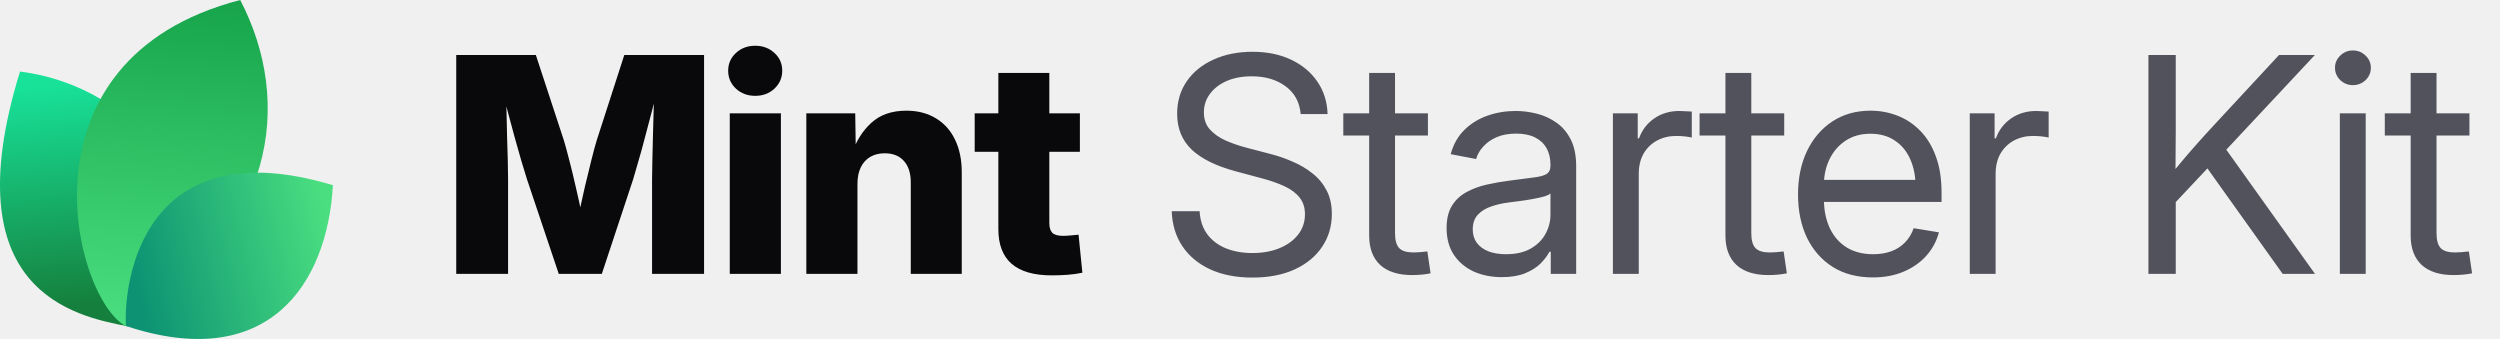
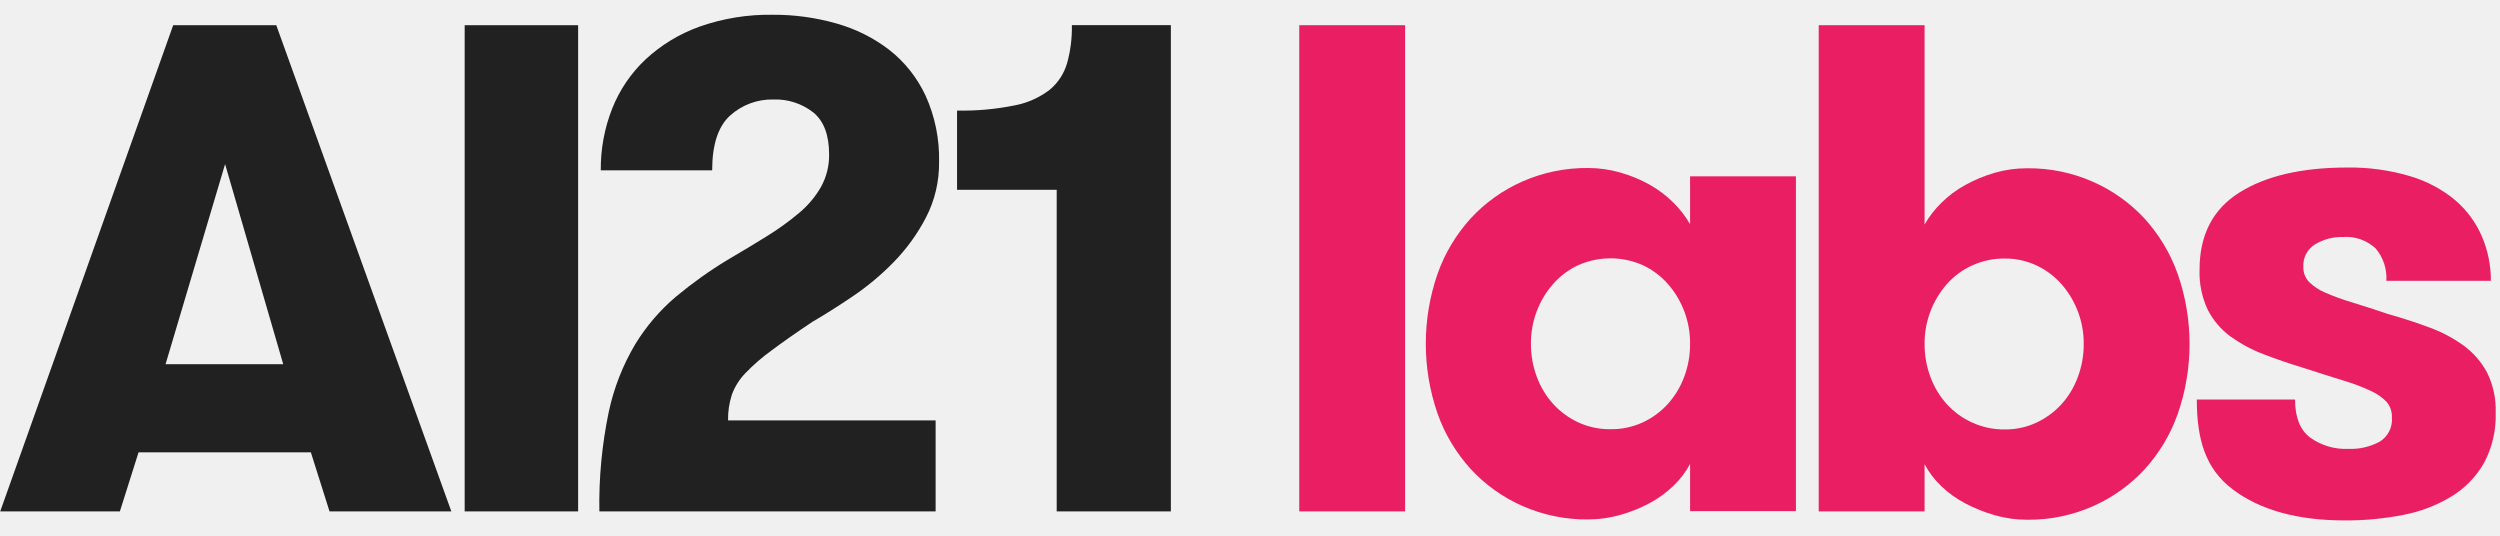
- <svg xmlns="http://www.w3.org/2000/svg" width="177" height="24" viewBox="0 0 177 24" fill="none">
-   <path d="M9.061 23.108C5.268 22.377 -3.391 20.627 1.417 5.064C9.634 6.099 16.973 14.064 9.061 23.108Z" fill="url(#paint0_linear_17557_2020)" />
-   <path d="M8.919 23.094C5.276 21.222 0.784 4.209 17.007 0C20.757 7.193 19.621 16.545 8.919 23.094Z" fill="url(#paint1_linear_17557_2020)" />
-   <path d="M8.914 23.079C8.735 19.882 10.159 9.085 23.57 13.111C23.181 20.123 18.984 26.418 8.914 23.079Z" fill="url(#paint2_linear_17557_2020)" />
-   <path d="M32.301 19.392V3.894H37.938L39.925 9.948C40.036 10.315 40.164 10.787 40.31 11.362C40.462 11.938 40.611 12.552 40.757 13.204C40.91 13.855 41.048 14.483 41.173 15.086C41.305 15.682 41.412 16.192 41.495 16.615H40.695C40.771 16.192 40.871 15.682 40.996 15.086C41.128 14.49 41.267 13.866 41.412 13.214C41.565 12.562 41.714 11.948 41.86 11.373C42.005 10.79 42.133 10.315 42.244 9.948L44.2 3.894H49.848V19.392H46.166V12.704C46.166 12.357 46.173 11.917 46.187 11.383C46.2 10.849 46.214 10.27 46.228 9.646C46.249 9.022 46.266 8.391 46.28 7.753C46.301 7.115 46.311 6.519 46.311 5.964H46.623C46.485 6.561 46.332 7.181 46.166 7.826C45.999 8.471 45.833 9.102 45.666 9.719C45.507 10.336 45.351 10.901 45.198 11.414C45.053 11.928 44.928 12.357 44.824 12.704L42.608 19.392H39.561L37.314 12.704C37.203 12.357 37.072 11.928 36.919 11.414C36.773 10.901 36.614 10.34 36.441 9.729C36.274 9.112 36.104 8.481 35.931 7.836C35.764 7.192 35.608 6.567 35.463 5.964H35.827C35.834 6.512 35.844 7.105 35.858 7.743C35.872 8.374 35.886 9.005 35.9 9.636C35.92 10.26 35.938 10.839 35.952 11.373C35.965 11.907 35.972 12.351 35.972 12.704V19.392H32.301ZM51.668 19.392V8.024H55.288V19.392H51.668ZM53.468 6.786C52.927 6.786 52.473 6.616 52.105 6.276C51.738 5.93 51.554 5.507 51.554 5.007C51.554 4.508 51.738 4.088 52.105 3.749C52.473 3.409 52.927 3.239 53.468 3.239C54.009 3.239 54.463 3.409 54.83 3.749C55.198 4.082 55.382 4.501 55.382 5.007C55.382 5.507 55.198 5.93 54.83 6.276C54.463 6.616 54.009 6.786 53.468 6.786ZM60.708 13.027V19.392H57.088V8.024H60.551L60.593 10.967H60.281C60.593 10.024 61.061 9.268 61.685 8.7C62.309 8.124 63.138 7.836 64.171 7.836C64.975 7.836 65.672 8.017 66.262 8.377C66.851 8.731 67.302 9.234 67.614 9.885C67.933 10.537 68.092 11.307 68.092 12.194V19.392H64.483V12.912C64.483 12.26 64.32 11.754 63.994 11.394C63.675 11.033 63.221 10.853 62.632 10.853C62.25 10.853 61.914 10.936 61.623 11.102C61.332 11.269 61.106 11.515 60.947 11.841C60.787 12.16 60.708 12.555 60.708 13.027ZM76.456 8.024V10.749H69.008V8.024H76.456ZM70.683 5.163H74.292V15.783C74.292 16.102 74.361 16.334 74.5 16.48C74.646 16.625 74.899 16.698 75.259 16.698C75.405 16.698 75.596 16.688 75.831 16.667C76.074 16.646 76.251 16.629 76.362 16.615L76.632 19.309C76.313 19.378 75.963 19.427 75.582 19.455C75.207 19.482 74.836 19.496 74.469 19.496C73.2 19.496 72.25 19.222 71.619 18.674C70.995 18.127 70.683 17.308 70.683 16.22V5.163Z" fill="#09090B" />
-   <path d="M88.667 19.652C87.523 19.652 86.528 19.458 85.682 19.07C84.843 18.681 84.188 18.137 83.716 17.437C83.245 16.736 82.992 15.908 82.957 14.951H84.933C84.968 15.596 85.148 16.14 85.474 16.584C85.8 17.021 86.24 17.354 86.795 17.582C87.35 17.804 87.974 17.915 88.667 17.915C89.388 17.915 90.026 17.801 90.581 17.572C91.143 17.343 91.583 17.024 91.902 16.615C92.228 16.199 92.391 15.717 92.391 15.169C92.391 14.698 92.266 14.306 92.017 13.994C91.767 13.675 91.413 13.408 90.956 13.193C90.498 12.978 89.954 12.787 89.323 12.621L87.502 12.132C86.123 11.765 85.082 11.255 84.382 10.603C83.689 9.944 83.342 9.095 83.342 8.055C83.342 7.174 83.571 6.404 84.028 5.746C84.486 5.087 85.117 4.577 85.921 4.217C86.726 3.849 87.645 3.666 88.678 3.666C89.718 3.666 90.63 3.853 91.413 4.227C92.204 4.602 92.824 5.122 93.275 5.787C93.726 6.446 93.965 7.209 93.993 8.076H92.089C92.013 7.23 91.656 6.574 91.018 6.11C90.387 5.638 89.586 5.403 88.615 5.403C87.95 5.403 87.36 5.513 86.847 5.735C86.341 5.957 85.946 6.262 85.661 6.651C85.377 7.032 85.235 7.469 85.235 7.961C85.235 8.447 85.377 8.849 85.661 9.168C85.946 9.48 86.317 9.74 86.774 9.948C87.232 10.149 87.724 10.319 88.251 10.457L89.884 10.884C90.439 11.023 90.977 11.206 91.496 11.435C92.023 11.657 92.495 11.934 92.911 12.267C93.334 12.593 93.67 12.995 93.92 13.474C94.17 13.945 94.294 14.504 94.294 15.149C94.294 16.015 94.066 16.788 93.608 17.468C93.157 18.148 92.512 18.681 91.673 19.07C90.834 19.458 89.832 19.652 88.667 19.652ZM101.097 8.024V9.594H95.106V8.024H101.097ZM96.937 5.163H98.767V16.521C98.767 17 98.865 17.347 99.059 17.562C99.26 17.77 99.6 17.874 100.078 17.874C100.21 17.874 100.366 17.867 100.546 17.853C100.733 17.832 100.903 17.815 101.056 17.801L101.285 19.351C101.097 19.392 100.886 19.423 100.65 19.444C100.414 19.465 100.189 19.475 99.974 19.475C98.996 19.475 98.244 19.236 97.717 18.758C97.197 18.272 96.937 17.579 96.937 16.677V5.163ZM106.33 19.621C105.595 19.621 104.932 19.489 104.343 19.226C103.754 18.955 103.285 18.564 102.939 18.05C102.592 17.53 102.419 16.896 102.419 16.147C102.419 15.495 102.547 14.965 102.804 14.556C103.06 14.146 103.403 13.828 103.833 13.599C104.263 13.363 104.742 13.186 105.269 13.068C105.796 12.95 106.333 12.857 106.881 12.787C107.574 12.69 108.132 12.617 108.555 12.569C108.978 12.52 109.287 12.441 109.481 12.33C109.675 12.212 109.772 12.014 109.772 11.737V11.654C109.772 11.203 109.679 10.815 109.492 10.489C109.311 10.163 109.041 9.91 108.68 9.729C108.32 9.549 107.872 9.459 107.338 9.459C106.805 9.459 106.34 9.546 105.945 9.719C105.556 9.892 105.241 10.118 104.998 10.395C104.755 10.665 104.593 10.953 104.509 11.258L102.71 10.915C102.897 10.222 103.22 9.65 103.677 9.199C104.135 8.748 104.679 8.412 105.31 8.19C105.941 7.968 106.607 7.857 107.307 7.857C107.8 7.857 108.295 7.92 108.795 8.044C109.301 8.169 109.765 8.381 110.188 8.679C110.611 8.97 110.951 9.369 111.208 9.875C111.464 10.374 111.593 11.005 111.593 11.768V19.392H109.793V17.822H109.7C109.568 18.085 109.363 18.359 109.086 18.643C108.809 18.921 108.444 19.153 107.994 19.34C107.543 19.527 106.988 19.621 106.33 19.621ZM106.621 17.998C107.321 17.998 107.904 17.867 108.368 17.603C108.84 17.333 109.19 16.986 109.419 16.563C109.654 16.133 109.772 15.682 109.772 15.211V13.692C109.703 13.769 109.554 13.841 109.325 13.911C109.096 13.973 108.829 14.032 108.524 14.088C108.226 14.143 107.921 14.192 107.609 14.233C107.304 14.275 107.033 14.309 106.798 14.337C106.354 14.393 105.938 14.49 105.549 14.628C105.168 14.76 104.86 14.954 104.624 15.211C104.388 15.467 104.27 15.811 104.27 16.241C104.27 16.615 104.367 16.934 104.561 17.198C104.762 17.461 105.04 17.662 105.393 17.801C105.747 17.933 106.156 17.998 106.621 17.998ZM114.193 19.392V8.024H115.951V9.792H116.045C116.253 9.209 116.61 8.741 117.116 8.388C117.622 8.034 118.219 7.857 118.905 7.857C119.058 7.857 119.217 7.864 119.384 7.878C119.55 7.885 119.682 7.892 119.779 7.899V9.74C119.716 9.719 119.578 9.695 119.363 9.667C119.155 9.639 118.922 9.625 118.666 9.625C118.174 9.625 117.726 9.733 117.324 9.948C116.922 10.163 116.603 10.471 116.367 10.874C116.138 11.276 116.024 11.758 116.024 12.319V19.392H114.193ZM126.322 8.024V9.594H120.33V8.024H126.322ZM122.161 5.163H123.992V16.521C123.992 17 124.089 17.347 124.283 17.562C124.484 17.77 124.824 17.874 125.302 17.874C125.434 17.874 125.59 17.867 125.77 17.853C125.958 17.832 126.127 17.815 126.28 17.801L126.509 19.351C126.322 19.392 126.11 19.423 125.874 19.444C125.639 19.465 125.413 19.475 125.198 19.475C124.221 19.475 123.468 19.236 122.941 18.758C122.421 18.272 122.161 17.579 122.161 16.677V5.163ZM132.604 19.642C131.502 19.642 130.555 19.396 129.765 18.903C128.974 18.404 128.364 17.714 127.934 16.834C127.511 15.946 127.3 14.927 127.3 13.775C127.3 12.611 127.511 11.584 127.934 10.697C128.364 9.802 128.964 9.102 129.734 8.596C130.51 8.089 131.408 7.836 132.428 7.836C133.1 7.836 133.738 7.954 134.341 8.19C134.952 8.426 135.489 8.783 135.954 9.261C136.425 9.74 136.793 10.343 137.056 11.071C137.327 11.792 137.462 12.645 137.462 13.63V14.296H128.433V12.735H136.463L135.631 13.297C135.631 12.541 135.506 11.876 135.257 11.3C135.007 10.725 134.643 10.277 134.165 9.958C133.686 9.632 133.107 9.469 132.428 9.469C131.748 9.469 131.162 9.632 130.67 9.958C130.177 10.284 129.796 10.725 129.526 11.279C129.262 11.827 129.13 12.441 129.13 13.12V14.046C129.13 14.864 129.273 15.572 129.557 16.168C129.841 16.757 130.243 17.211 130.763 17.53C131.283 17.842 131.901 17.998 132.615 17.998C133.093 17.998 133.523 17.929 133.905 17.79C134.293 17.645 134.619 17.433 134.882 17.156C135.153 16.879 135.354 16.546 135.486 16.157L137.275 16.449C137.108 17.08 136.81 17.634 136.38 18.113C135.95 18.591 135.413 18.966 134.768 19.236C134.123 19.507 133.402 19.642 132.604 19.642ZM139.459 19.392V8.024H141.217V9.792H141.311C141.519 9.209 141.876 8.741 142.382 8.388C142.888 8.034 143.485 7.857 144.171 7.857C144.324 7.857 144.483 7.864 144.649 7.878C144.816 7.885 144.948 7.892 145.045 7.899V9.74C144.982 9.719 144.844 9.695 144.629 9.667C144.421 9.639 144.188 9.625 143.932 9.625C143.439 9.625 142.992 9.733 142.59 9.948C142.188 10.163 141.869 10.471 141.633 10.874C141.404 11.276 141.29 11.758 141.29 12.319V19.392H139.459ZM153.429 14.961V12.715C153.783 12.257 154.136 11.82 154.49 11.404C154.844 10.981 155.204 10.565 155.572 10.156C155.939 9.74 156.314 9.327 156.695 8.918L161.355 3.894H163.893L157.277 10.967H157.184L153.429 14.961ZM152.108 19.392V3.894H154.043V9.241L154.022 12.559L154.043 13.505V19.392H152.108ZM161.615 19.392L155.967 11.477L157.173 9.969L163.903 19.392H161.615ZM165.661 19.392V8.024H167.492V19.392H165.661ZM166.587 6.027C166.24 6.027 165.942 5.909 165.692 5.673C165.443 5.43 165.318 5.139 165.318 4.799C165.318 4.459 165.443 4.172 165.692 3.936C165.942 3.693 166.24 3.572 166.587 3.572C166.934 3.572 167.232 3.693 167.482 3.936C167.731 4.172 167.856 4.459 167.856 4.799C167.856 5.139 167.731 5.43 167.482 5.673C167.232 5.909 166.934 6.027 166.587 6.027ZM174.836 8.024V9.594H168.844V8.024H174.836ZM170.675 5.163H172.506V16.521C172.506 17 172.603 17.347 172.797 17.562C172.998 17.77 173.338 17.874 173.816 17.874C173.948 17.874 174.104 17.867 174.284 17.853C174.472 17.832 174.641 17.815 174.794 17.801L175.023 19.351C174.836 19.392 174.624 19.423 174.388 19.444C174.153 19.465 173.927 19.475 173.712 19.475C172.735 19.475 171.982 19.236 171.455 18.758C170.935 18.272 170.675 17.579 170.675 16.677V5.163Z" fill="#52525C" />
+ <svg xmlns="http://www.w3.org/2000/svg" width="84" height="18" viewBox="0 0 84 18" fill="none">
+   <g id="_paddingArtboard 1 copy 4 1" clip-path="url(#clip0_13853_113)">
+     <path id="Vector" d="M11.072 17.183L10.445 15.199H4.655L4.028 17.183H0.007L5.819 0.847H9.283L15.165 17.183H11.072ZM7.563 5.514L5.563 12.236H9.516L7.563 5.514Z" fill="#212121" />
+     <path id="Vector_2" d="M15.613 0.847H19.425V17.183H15.613V0.847Z" fill="#212121" />
+     <path id="Vector_3" d="M20.453 13.846C20.624 13.039 20.927 12.266 21.348 11.559C21.715 10.96 22.174 10.425 22.708 9.971C23.254 9.517 23.833 9.103 24.44 8.735C24.92 8.455 25.366 8.186 25.777 7.93C26.156 7.696 26.517 7.435 26.858 7.148C27.152 6.902 27.4 6.606 27.59 6.272C27.772 5.94 27.864 5.566 27.858 5.187C27.858 4.534 27.679 4.063 27.323 3.775C26.945 3.48 26.476 3.328 25.998 3.343C25.453 3.327 24.924 3.524 24.521 3.892C24.126 4.258 23.929 4.868 23.929 5.724H20.186C20.179 5.013 20.309 4.308 20.57 3.647C20.819 3.018 21.204 2.452 21.697 1.99C22.222 1.505 22.838 1.132 23.51 0.893C24.302 0.615 25.136 0.481 25.974 0.496C26.693 0.492 27.409 0.591 28.101 0.788C28.744 0.967 29.348 1.268 29.879 1.675C30.401 2.084 30.819 2.612 31.1 3.215C31.416 3.914 31.571 4.676 31.553 5.444C31.561 6.093 31.41 6.735 31.111 7.311C30.826 7.859 30.461 8.362 30.03 8.805C29.609 9.236 29.146 9.623 28.647 9.96C28.151 10.295 27.701 10.579 27.299 10.812C26.74 11.185 26.279 11.508 25.916 11.781C25.603 12.007 25.312 12.261 25.044 12.539C24.844 12.745 24.689 12.992 24.59 13.263C24.501 13.541 24.457 13.833 24.463 14.126H31.437V17.183H20.139C20.119 16.063 20.225 14.943 20.453 13.846Z" fill="#212121" />
+     <path id="Vector_4" d="M32.157 3.715C32.808 3.729 33.459 3.67 34.098 3.54C34.524 3.459 34.926 3.279 35.272 3.015C35.549 2.784 35.751 2.475 35.853 2.128C35.969 1.711 36.024 1.278 36.015 0.845H39.341V17.183H35.505V6.377H32.157V3.715Z" fill="#212121" />
+     <path id="Vector_5" d="M43.655 0.847H47.211V17.183H43.655V0.847Z" fill="#E91E63" />
+     <path id="Vector_6" d="M60.343 5.925V17.175H56.787V15.587C56.641 15.861 56.452 16.109 56.229 16.322C55.989 16.553 55.72 16.749 55.427 16.906C55.113 17.073 54.781 17.206 54.439 17.302C54.091 17.401 53.731 17.452 53.369 17.453C52.605 17.462 51.849 17.307 51.149 16.998C50.494 16.709 49.905 16.288 49.417 15.761C48.925 15.22 48.545 14.585 48.301 13.894C47.775 12.375 47.775 10.722 48.301 9.203C48.545 8.512 48.925 7.877 49.417 7.336C49.905 6.809 50.494 6.389 51.149 6.099C51.849 5.791 52.606 5.636 53.37 5.645C53.731 5.646 54.091 5.697 54.439 5.797C54.783 5.893 55.115 6.03 55.427 6.205C55.721 6.37 55.991 6.574 56.229 6.812C56.447 7.026 56.635 7.27 56.787 7.535V5.925H60.343ZM54.113 14.421C54.49 14.427 54.864 14.347 55.206 14.188C55.523 14.039 55.807 13.829 56.043 13.569C56.281 13.303 56.467 12.994 56.59 12.659C56.722 12.304 56.789 11.929 56.787 11.55C56.792 10.812 56.528 10.098 56.043 9.543C55.809 9.278 55.524 9.063 55.205 8.913C54.861 8.759 54.489 8.68 54.113 8.68C53.736 8.68 53.364 8.759 53.02 8.913C52.701 9.063 52.416 9.278 52.183 9.543C51.698 10.098 51.434 10.812 51.439 11.55C51.437 11.929 51.504 12.304 51.636 12.659C51.759 12.994 51.944 13.303 52.182 13.569C52.418 13.828 52.703 14.039 53.02 14.188C53.362 14.347 53.736 14.427 54.113 14.421Z" fill="#E91E63" />
+     <path id="Vector_7" d="M64.666 17.183H61.109V0.847H64.666V7.544C64.818 7.278 65.006 7.035 65.224 6.821C65.465 6.581 65.739 6.376 66.037 6.214C66.35 6.041 66.681 5.904 67.025 5.805C67.376 5.704 67.74 5.653 68.106 5.654C68.87 5.645 69.627 5.8 70.326 6.109C70.981 6.398 71.57 6.819 72.058 7.345C72.55 7.887 72.93 8.522 73.174 9.213C73.701 10.732 73.701 12.385 73.174 13.904C72.93 14.595 72.55 15.23 72.058 15.771C71.57 16.297 70.981 16.718 70.326 17.008C69.627 17.317 68.87 17.472 68.106 17.463C67.74 17.464 67.376 17.413 67.025 17.311C66.683 17.213 66.352 17.081 66.037 16.916C65.739 16.761 65.466 16.565 65.224 16.332C65 16.118 64.812 15.87 64.666 15.597V17.183ZM67.363 14.429C67.732 14.433 68.098 14.354 68.432 14.196C68.749 14.047 69.034 13.837 69.27 13.578C69.508 13.312 69.693 13.003 69.816 12.667C69.948 12.313 70.015 11.937 70.013 11.559C70.019 10.821 69.754 10.107 69.269 9.551C69.036 9.286 68.751 9.072 68.432 8.921C68.097 8.764 67.732 8.683 67.363 8.687C66.982 8.682 66.605 8.762 66.259 8.92C65.935 9.068 65.646 9.283 65.41 9.55C64.925 10.105 64.661 10.819 64.666 11.557C64.664 11.936 64.731 12.312 64.863 12.666C64.986 13.002 65.171 13.311 65.41 13.576C65.648 13.838 65.937 14.048 66.258 14.195C66.605 14.354 66.982 14.434 67.363 14.429Z" fill="#E91E63" />
+     <path id="Vector_8" d="M80.252 10.555C80.748 10.695 81.213 10.847 81.647 11.01C82.052 11.158 82.436 11.363 82.786 11.617C83.108 11.855 83.374 12.162 83.564 12.515C83.772 12.935 83.872 13.4 83.855 13.869C83.874 14.458 83.738 15.042 83.46 15.561C83.196 16.021 82.82 16.407 82.367 16.682C81.87 16.982 81.323 17.192 80.752 17.3C80.105 17.427 79.447 17.49 78.787 17.486C77.191 17.486 75.932 17.136 75.01 16.436C74.087 15.736 73.813 14.732 73.813 13.425H77.114C77.114 14.017 77.28 14.441 77.614 14.697C77.988 14.967 78.443 15.103 78.904 15.082C79.272 15.098 79.637 15.014 79.961 14.838C80.097 14.754 80.206 14.634 80.278 14.492C80.349 14.35 80.381 14.191 80.368 14.032C80.377 13.841 80.315 13.654 80.194 13.507C80.041 13.349 79.86 13.222 79.659 13.134C79.358 12.994 79.048 12.877 78.729 12.784C78.349 12.667 77.896 12.523 77.369 12.352C76.905 12.212 76.463 12.06 76.044 11.897C75.652 11.748 75.281 11.547 74.94 11.302C74.623 11.069 74.364 10.765 74.184 10.415C73.984 9.992 73.889 9.528 73.905 9.061C73.905 7.894 74.351 7.03 75.242 6.47C76.133 5.91 77.338 5.63 78.857 5.629C79.577 5.617 80.294 5.716 80.984 5.921C81.537 6.084 82.051 6.358 82.495 6.726C82.882 7.057 83.188 7.472 83.39 7.94C83.593 8.412 83.696 8.92 83.693 9.434H80.182C80.207 9.039 80.078 8.65 79.822 8.348C79.675 8.211 79.5 8.105 79.31 8.039C79.12 7.973 78.918 7.947 78.718 7.963C78.391 7.955 78.069 8.04 77.788 8.209C77.659 8.287 77.555 8.399 77.485 8.533C77.415 8.666 77.383 8.816 77.392 8.967C77.386 9.152 77.453 9.333 77.579 9.469C77.736 9.624 77.921 9.747 78.125 9.831C78.416 9.958 78.715 10.068 79.02 10.157C79.376 10.267 79.787 10.399 80.252 10.555Z" fill="#E91E63" />
+   </g>
  <defs>
-     <linearGradient id="paint0_linear_17557_2020" x1="3.776" y1="5.916" x2="5.232" y2="21.559" gradientUnits="userSpaceOnUse">
-       <stop stop-color="#18E299" />
-       <stop offset="1" stop-color="#15803D" />
-     </linearGradient>
-     <linearGradient id="paint1_linear_17557_2020" x1="12.171" y1="-0.718" x2="10.19" y2="22.983" gradientUnits="userSpaceOnUse">
-       <stop stop-color="#16A34A" />
-       <stop offset="1" stop-color="#4ADE80" />
-     </linearGradient>
-     <linearGradient id="paint2_linear_17557_2020" x1="23.133" y1="15.353" x2="9.338" y2="18.52" gradientUnits="userSpaceOnUse">
-       <stop stop-color="#4ADE80" />
-       <stop offset="1" stop-color="#0D9373" />
-     </linearGradient>
+     <clipPath id="clip0_13853_113">
+       <rect width="84" height="17.179" fill="white" transform="translate(0 0.410645)" />
+     </clipPath>
  </defs>
</svg>
